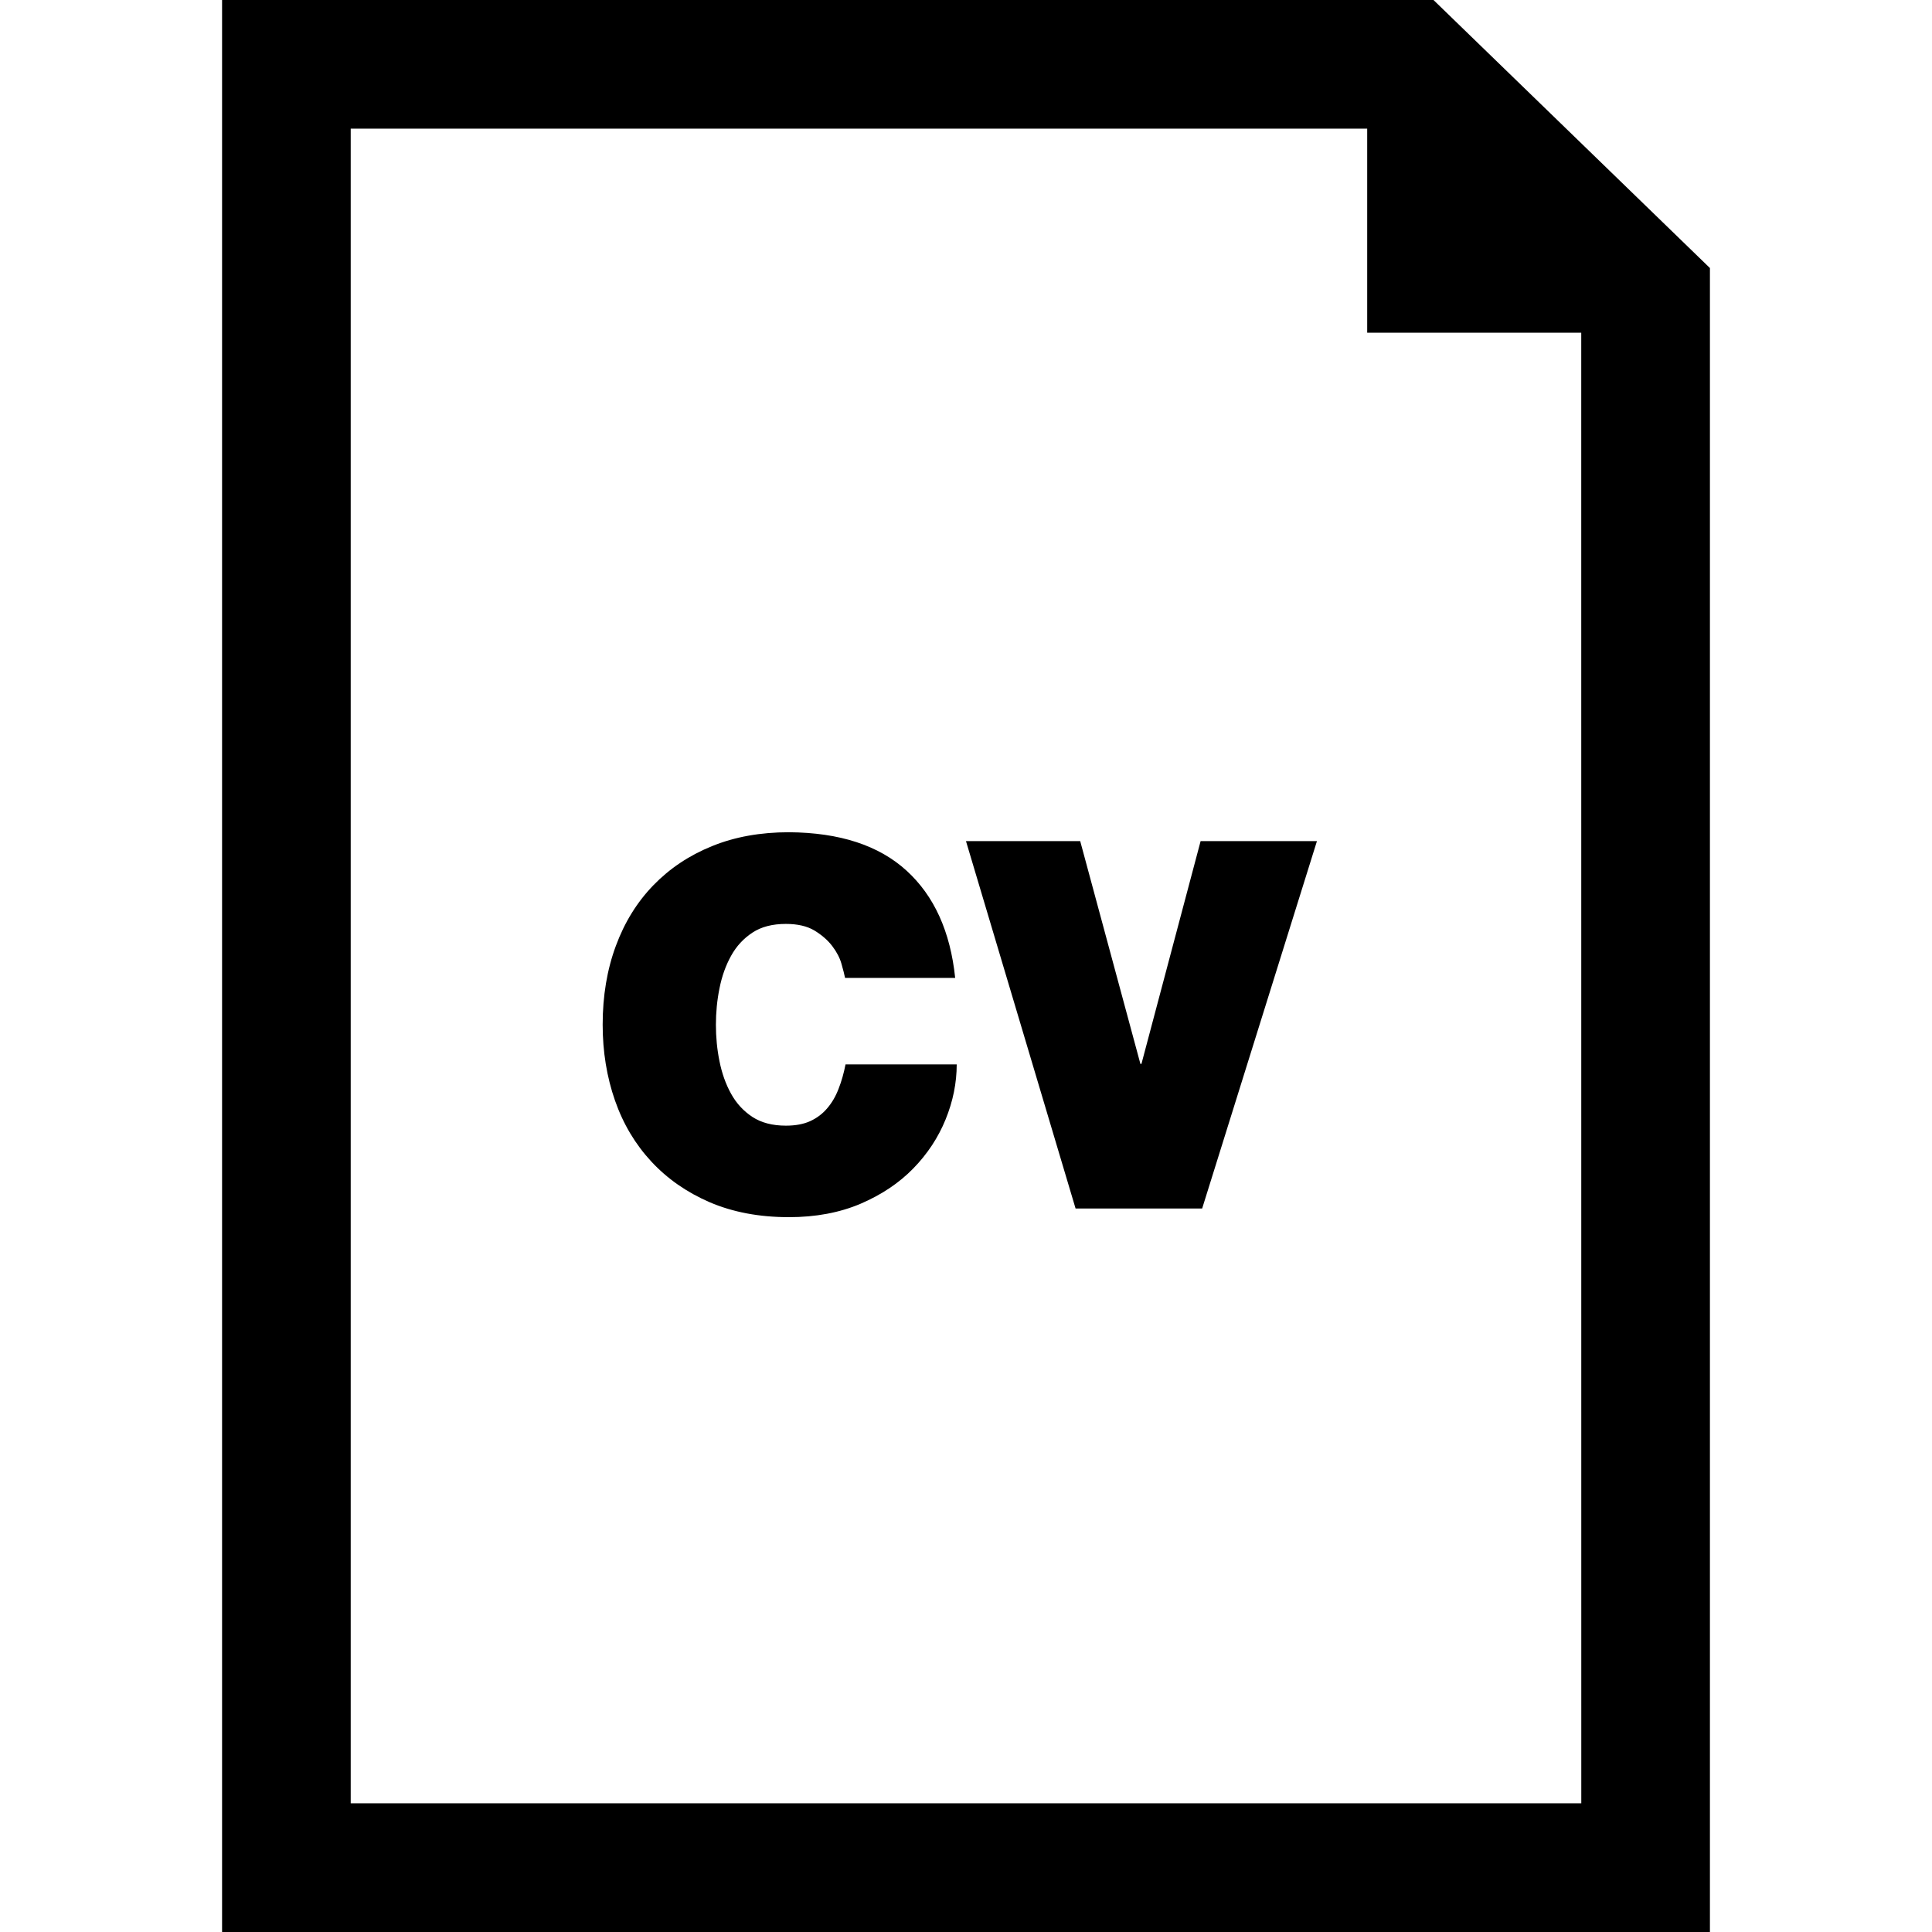
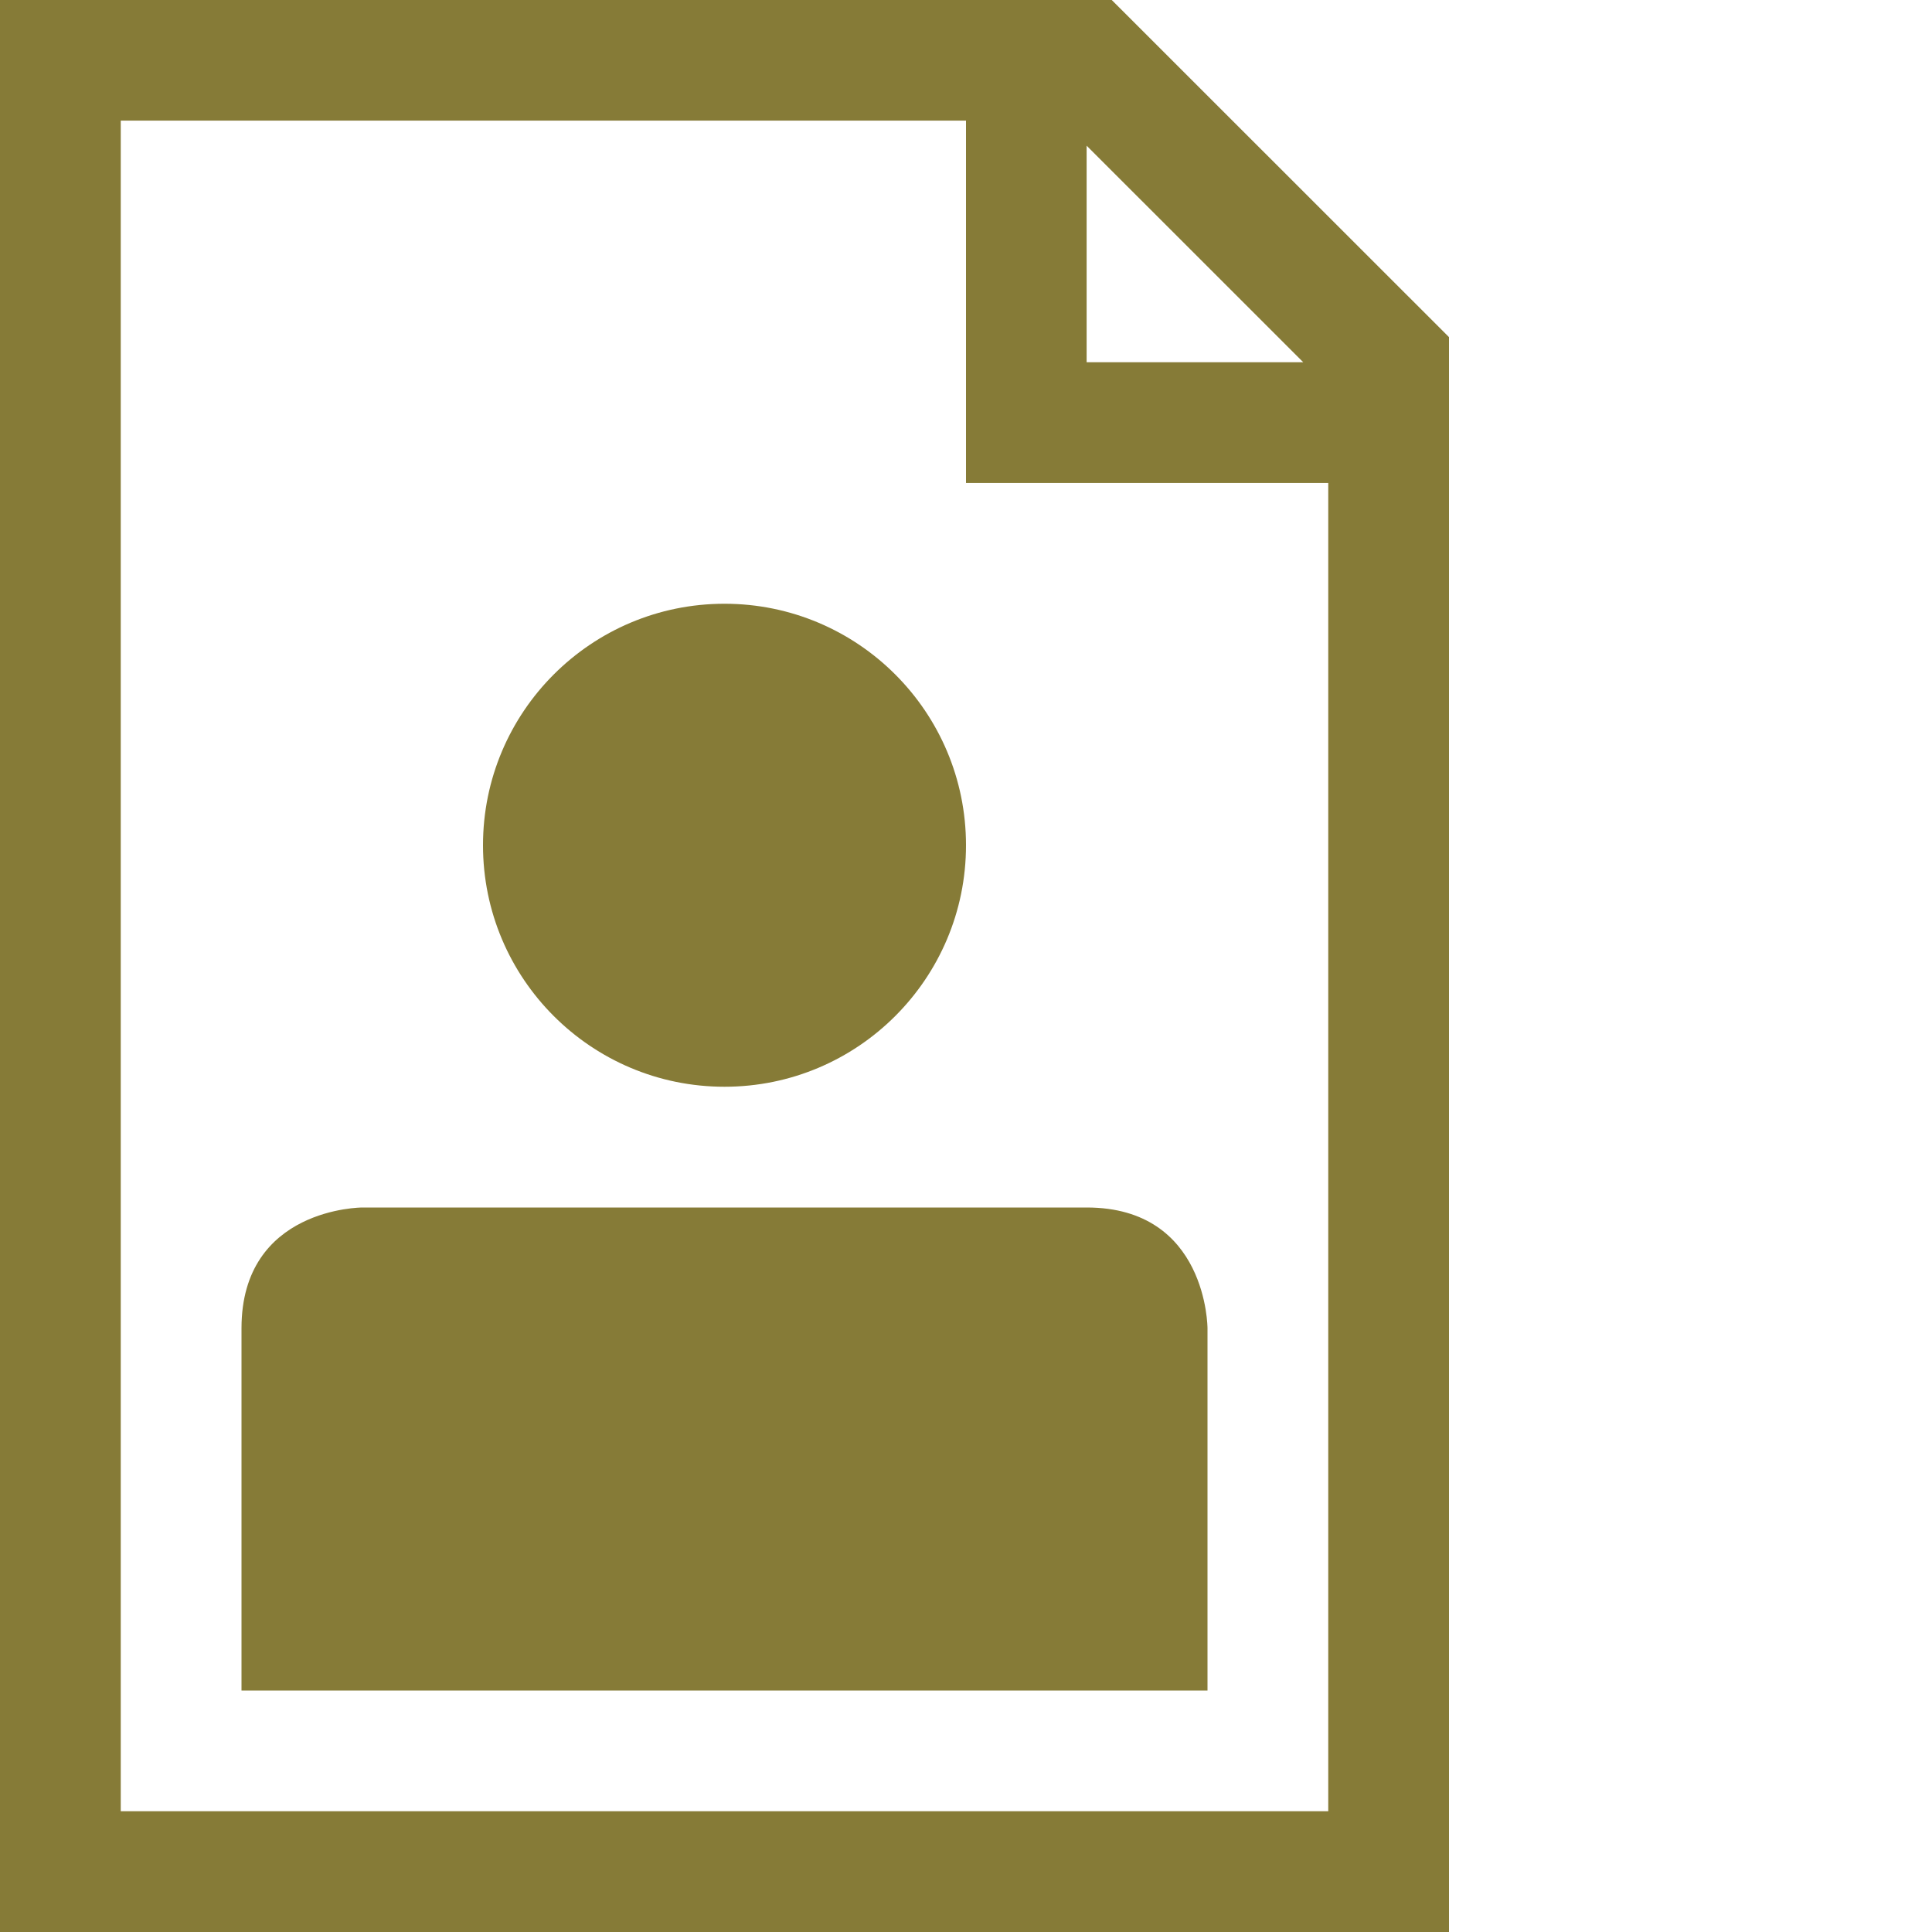
- <svg xmlns="http://www.w3.org/2000/svg" fill="#000000" version="1.1" id="Capa_1" width="800px" height="800px" viewBox="0 0 45.057 45.057" xml:space="preserve">
-   <g>
-     <g id="_x35_8_24_">
-       <g>
-         <path d="M19.558,25.389c-0.067,0.176-0.155,0.328-0.264,0.455c-0.108,0.129-0.24,0.229-0.396,0.301     c-0.156,0.072-0.347,0.107-0.57,0.107c-0.313,0-0.572-0.068-0.78-0.203c-0.208-0.137-0.374-0.316-0.498-0.541     c-0.124-0.223-0.214-0.477-0.27-0.756c-0.057-0.279-0.084-0.564-0.084-0.852c0-0.289,0.027-0.572,0.084-0.853     c0.056-0.281,0.146-0.533,0.27-0.756c0.124-0.225,0.29-0.404,0.498-0.541c0.208-0.137,0.468-0.203,0.78-0.203     c0.271,0,0.494,0.051,0.666,0.154c0.172,0.105,0.31,0.225,0.414,0.361c0.104,0.137,0.176,0.273,0.216,0.414     c0.04,0.139,0.068,0.25,0.084,0.33h2.568c-0.112-1.08-0.49-1.914-1.135-2.502c-0.644-0.588-1.558-0.887-2.741-0.895     c-0.664,0-1.263,0.107-1.794,0.324c-0.532,0.215-0.988,0.52-1.368,0.912c-0.38,0.392-0.672,0.863-0.876,1.416     c-0.204,0.551-0.307,1.165-0.307,1.836c0,0.631,0.097,1.223,0.288,1.77c0.192,0.549,0.475,1.021,0.847,1.422     s0.825,0.717,1.361,0.949c0.536,0.23,1.152,0.348,1.849,0.348c0.624,0,1.18-0.105,1.668-0.312     c0.487-0.209,0.897-0.482,1.229-0.822s0.584-0.723,0.756-1.146c0.172-0.422,0.259-0.852,0.259-1.283h-2.593     C19.68,25.023,19.627,25.214,19.558,25.389z" />
-         <polygon points="26.62,24.812 26.596,24.812 25.192,19.616 22.528,19.616 25.084,28.184 28.036,28.184 30.713,19.616 28,19.616         " />
-         <path d="M33.431,0H5.179v45.057h34.699V6.251L33.431,0z M36.878,42.056H8.179V3h23.706v4.76h4.992L36.878,42.056L36.878,42.056z" />
-       </g>
-     </g>
-   </g>
+ <svg xmlns="http://www.w3.org/2000/svg" viewBox="0 0 32 32" xml:space="preserve">
+   <path fill="none" d="M0 0h32v32H0z" />
+   <path d="M4 28h16v-6s0-2-2-2H6s-2 0-2 2v6z" fill="#867b37" class="fill-000000" />
+   <circle cx="12" cy="14" r="4" fill="#867b37" class="fill-000000" />
+   <path d="M18.414 0H0v32h24V5.584L18.414 0zm-.416 2.413L21.586 6h-3.588V2.413zM2 30V1.998h14v6.001h6V30H2z" fill="#867b37" class="fill-000000" />
</svg>
